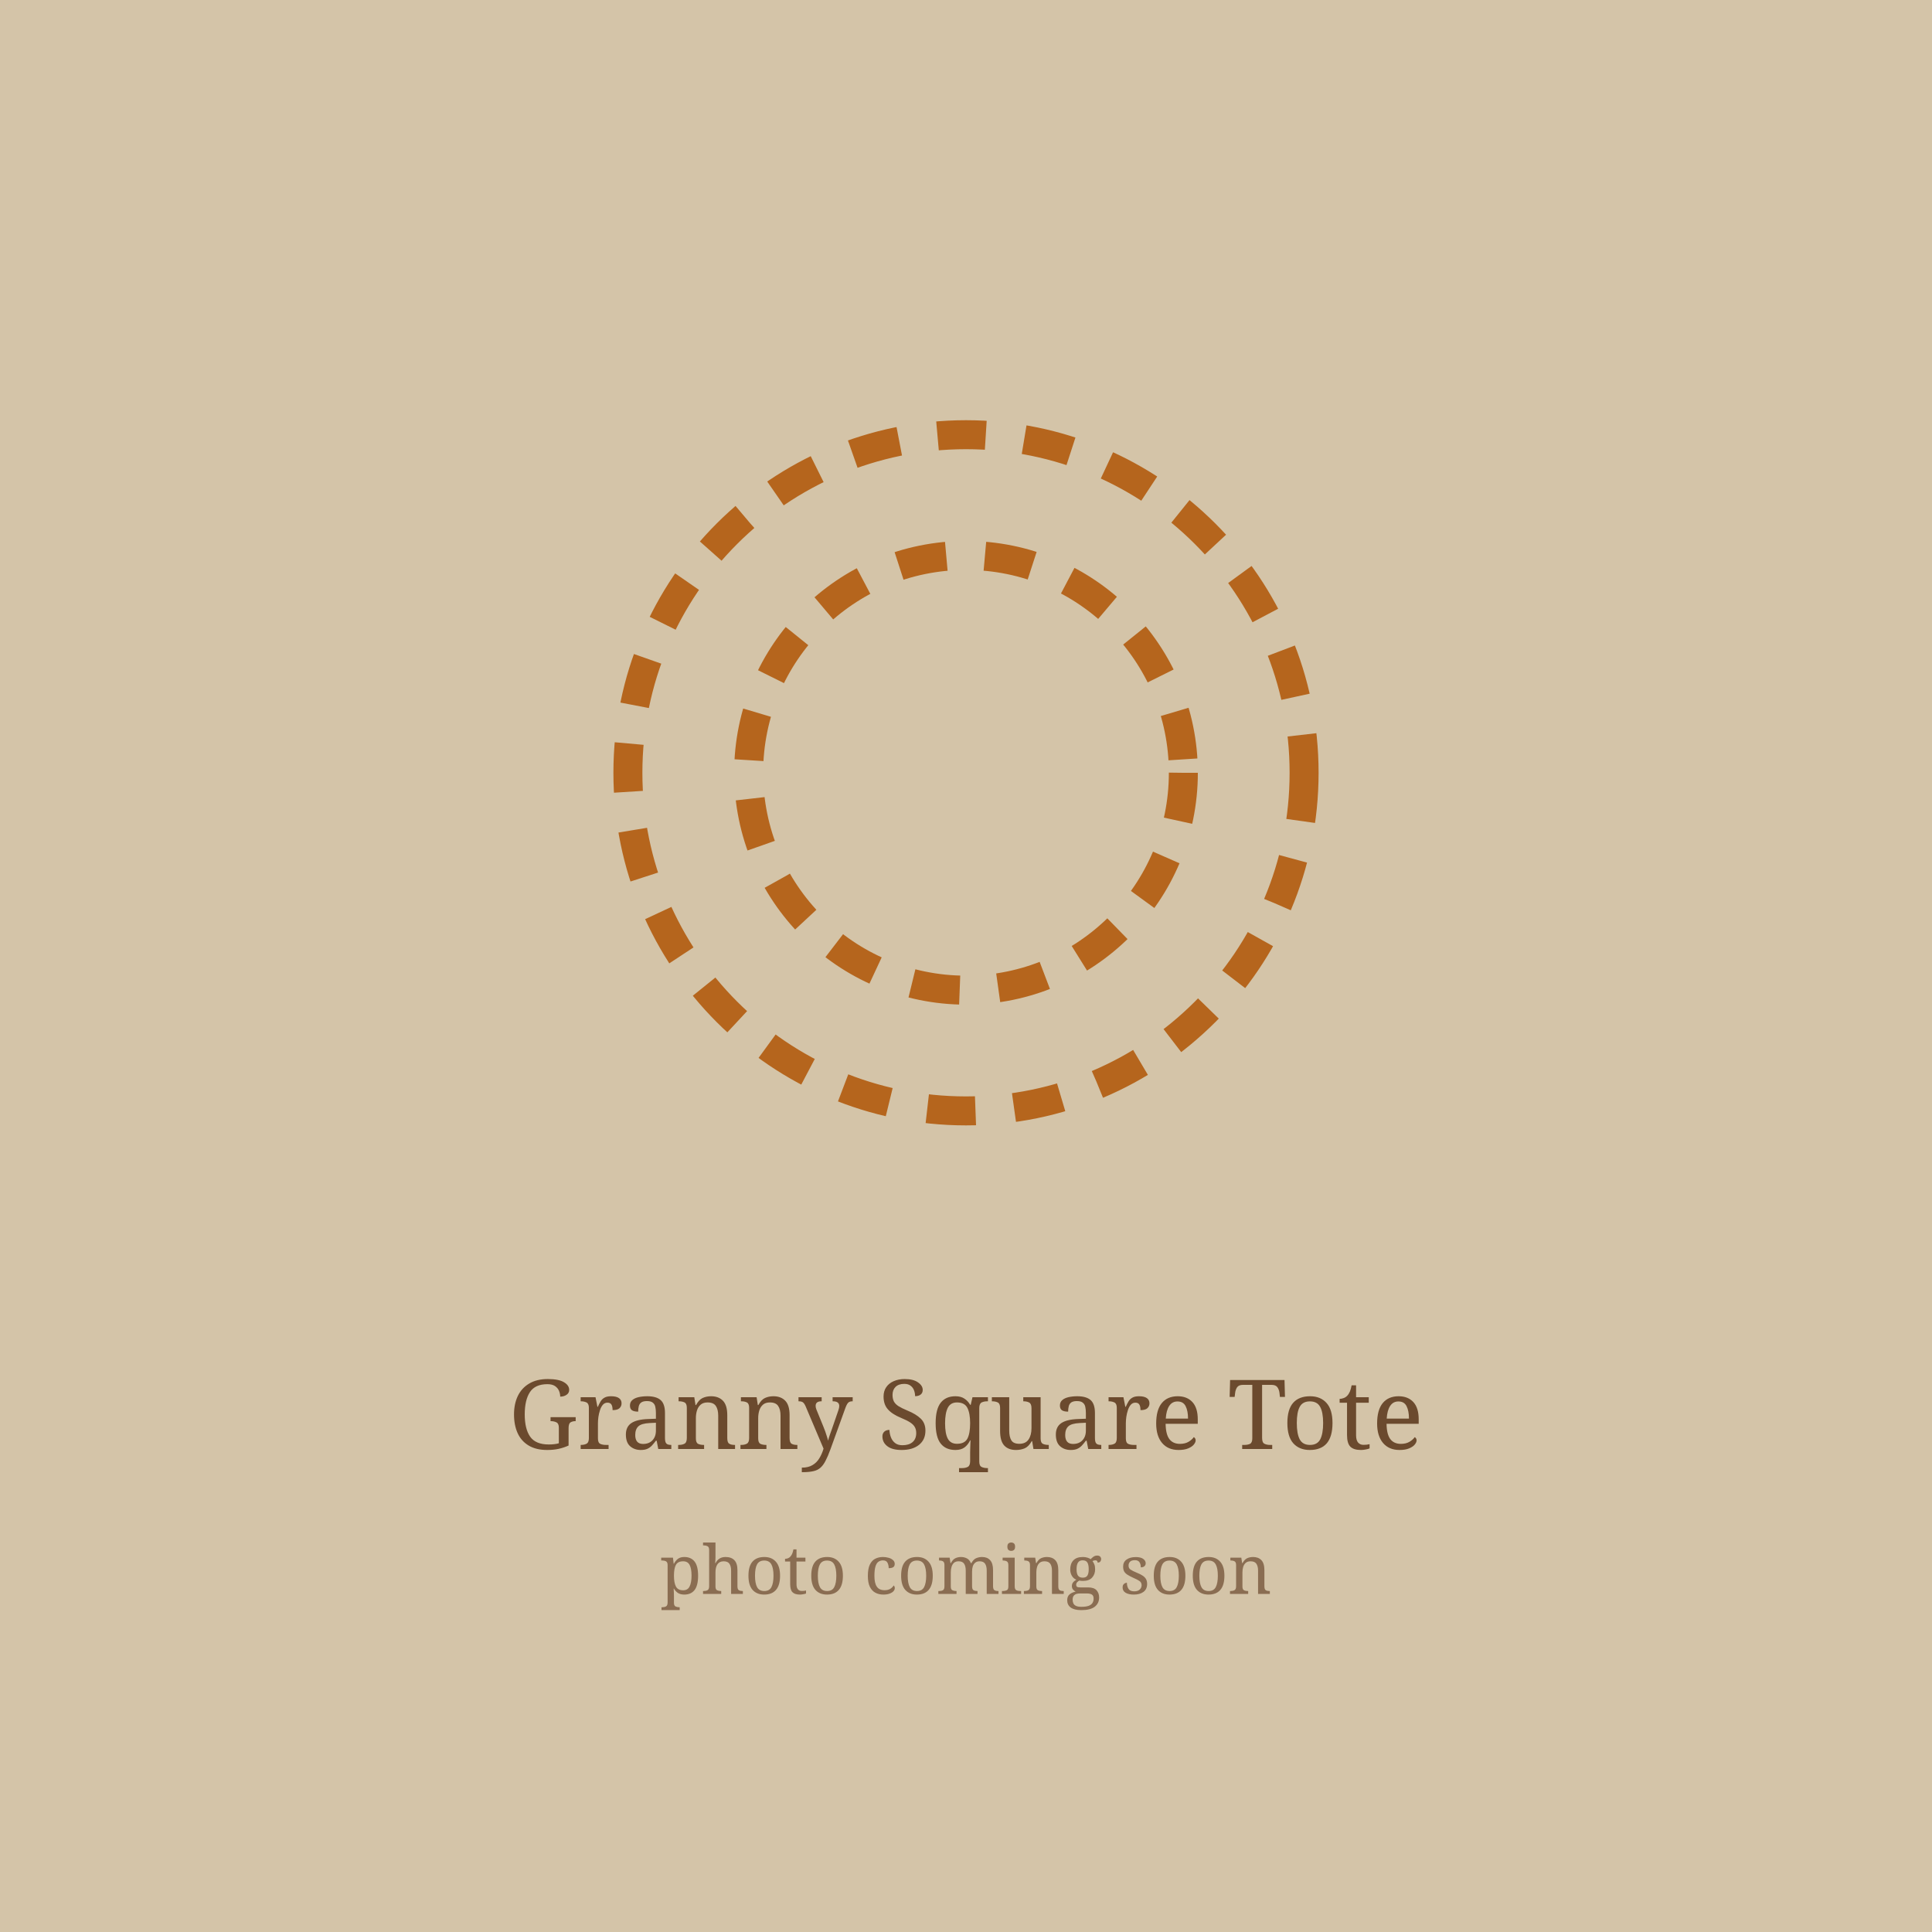
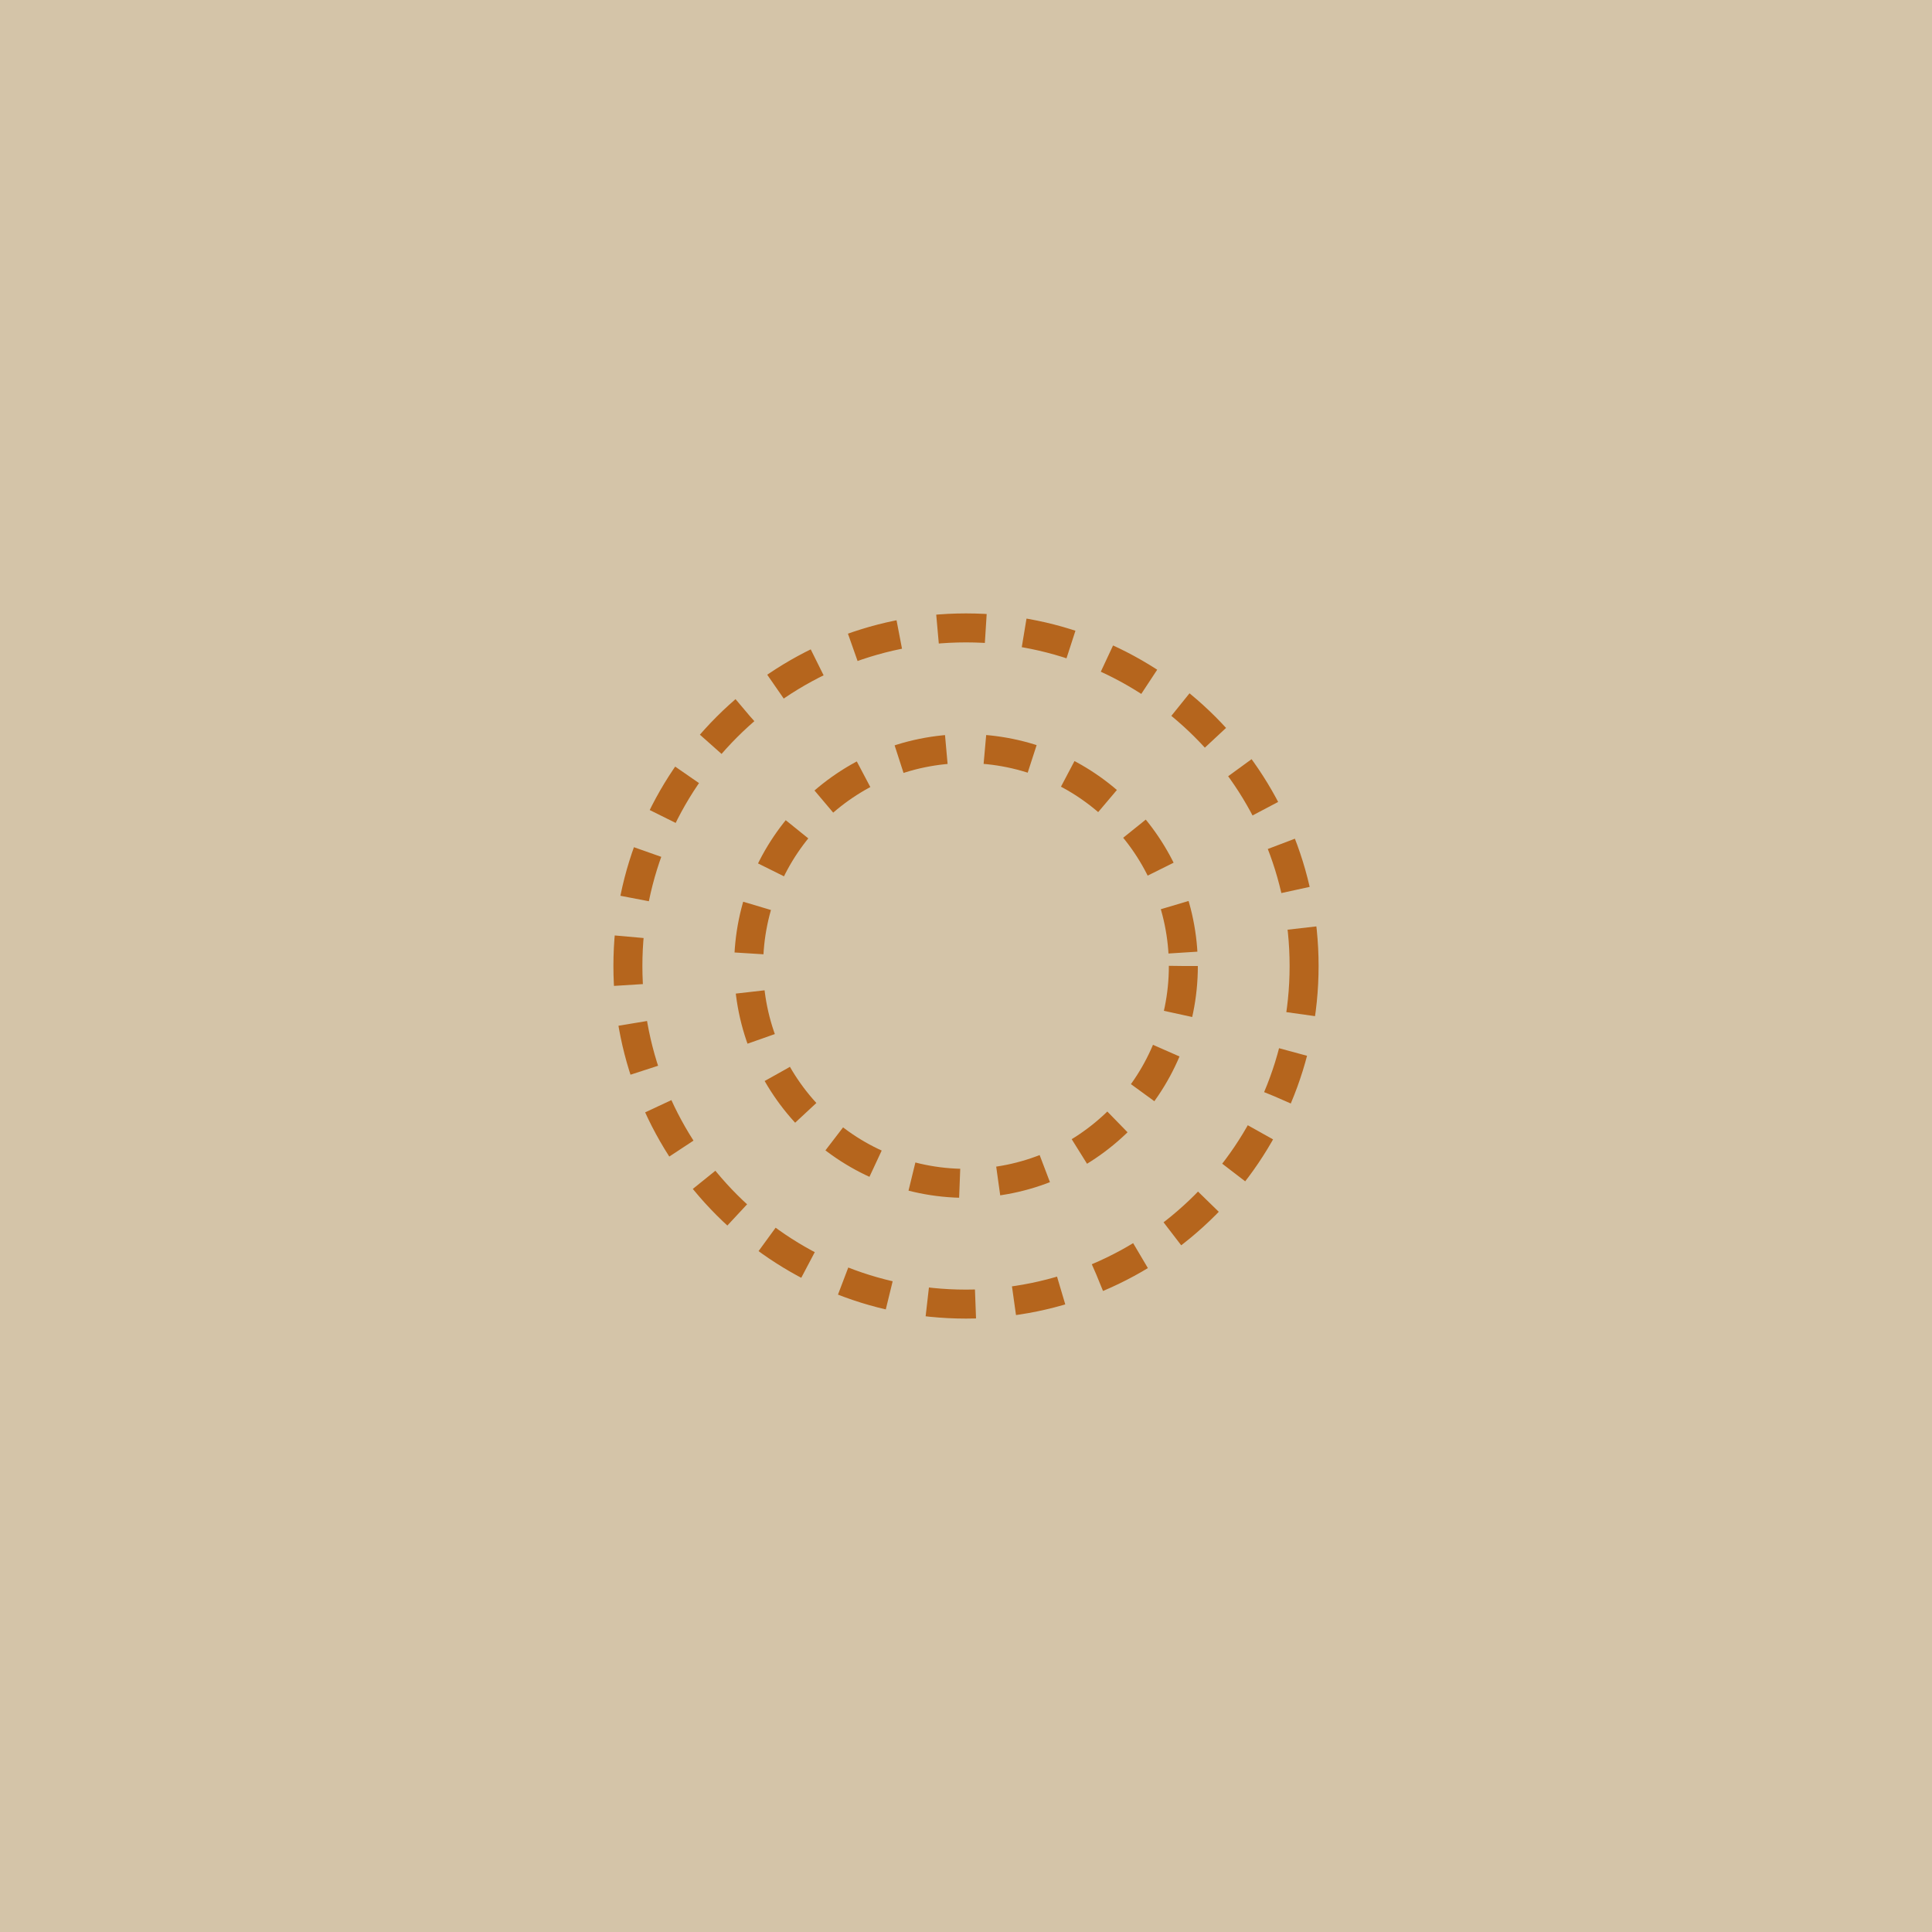
<svg xmlns="http://www.w3.org/2000/svg" viewBox="0 0 400 400">
  <rect width="400" height="400" fill="#D4C4A8" />
-   <circle cx="200" cy="160" r="70" fill="none" stroke="#B5651D" stroke-width="6" stroke-dasharray="10 8" />
-   <circle cx="200" cy="160" r="45" fill="none" stroke="#B5651D" stroke-width="6" stroke-dasharray="10 8" />
-   <text x="200" y="300" font-family="Georgia, serif" font-size="20" fill="#6B4A2E" text-anchor="middle">Granny Square Tote</text>
-   <text x="200" y="330" font-family="Georgia, serif" font-size="14" fill="#8A6D52" text-anchor="middle">photo coming soon</text>
+   <g transform="translate(0 40)">
+     <circle cx="200" cy="160" r="70" fill="none" stroke="#B5651D" stroke-width="6" stroke-dasharray="10 8" />
+     <circle cx="200" cy="160" r="45" fill="none" stroke="#B5651D" stroke-width="6" stroke-dasharray="10 8" />
+   </g>
</svg>
